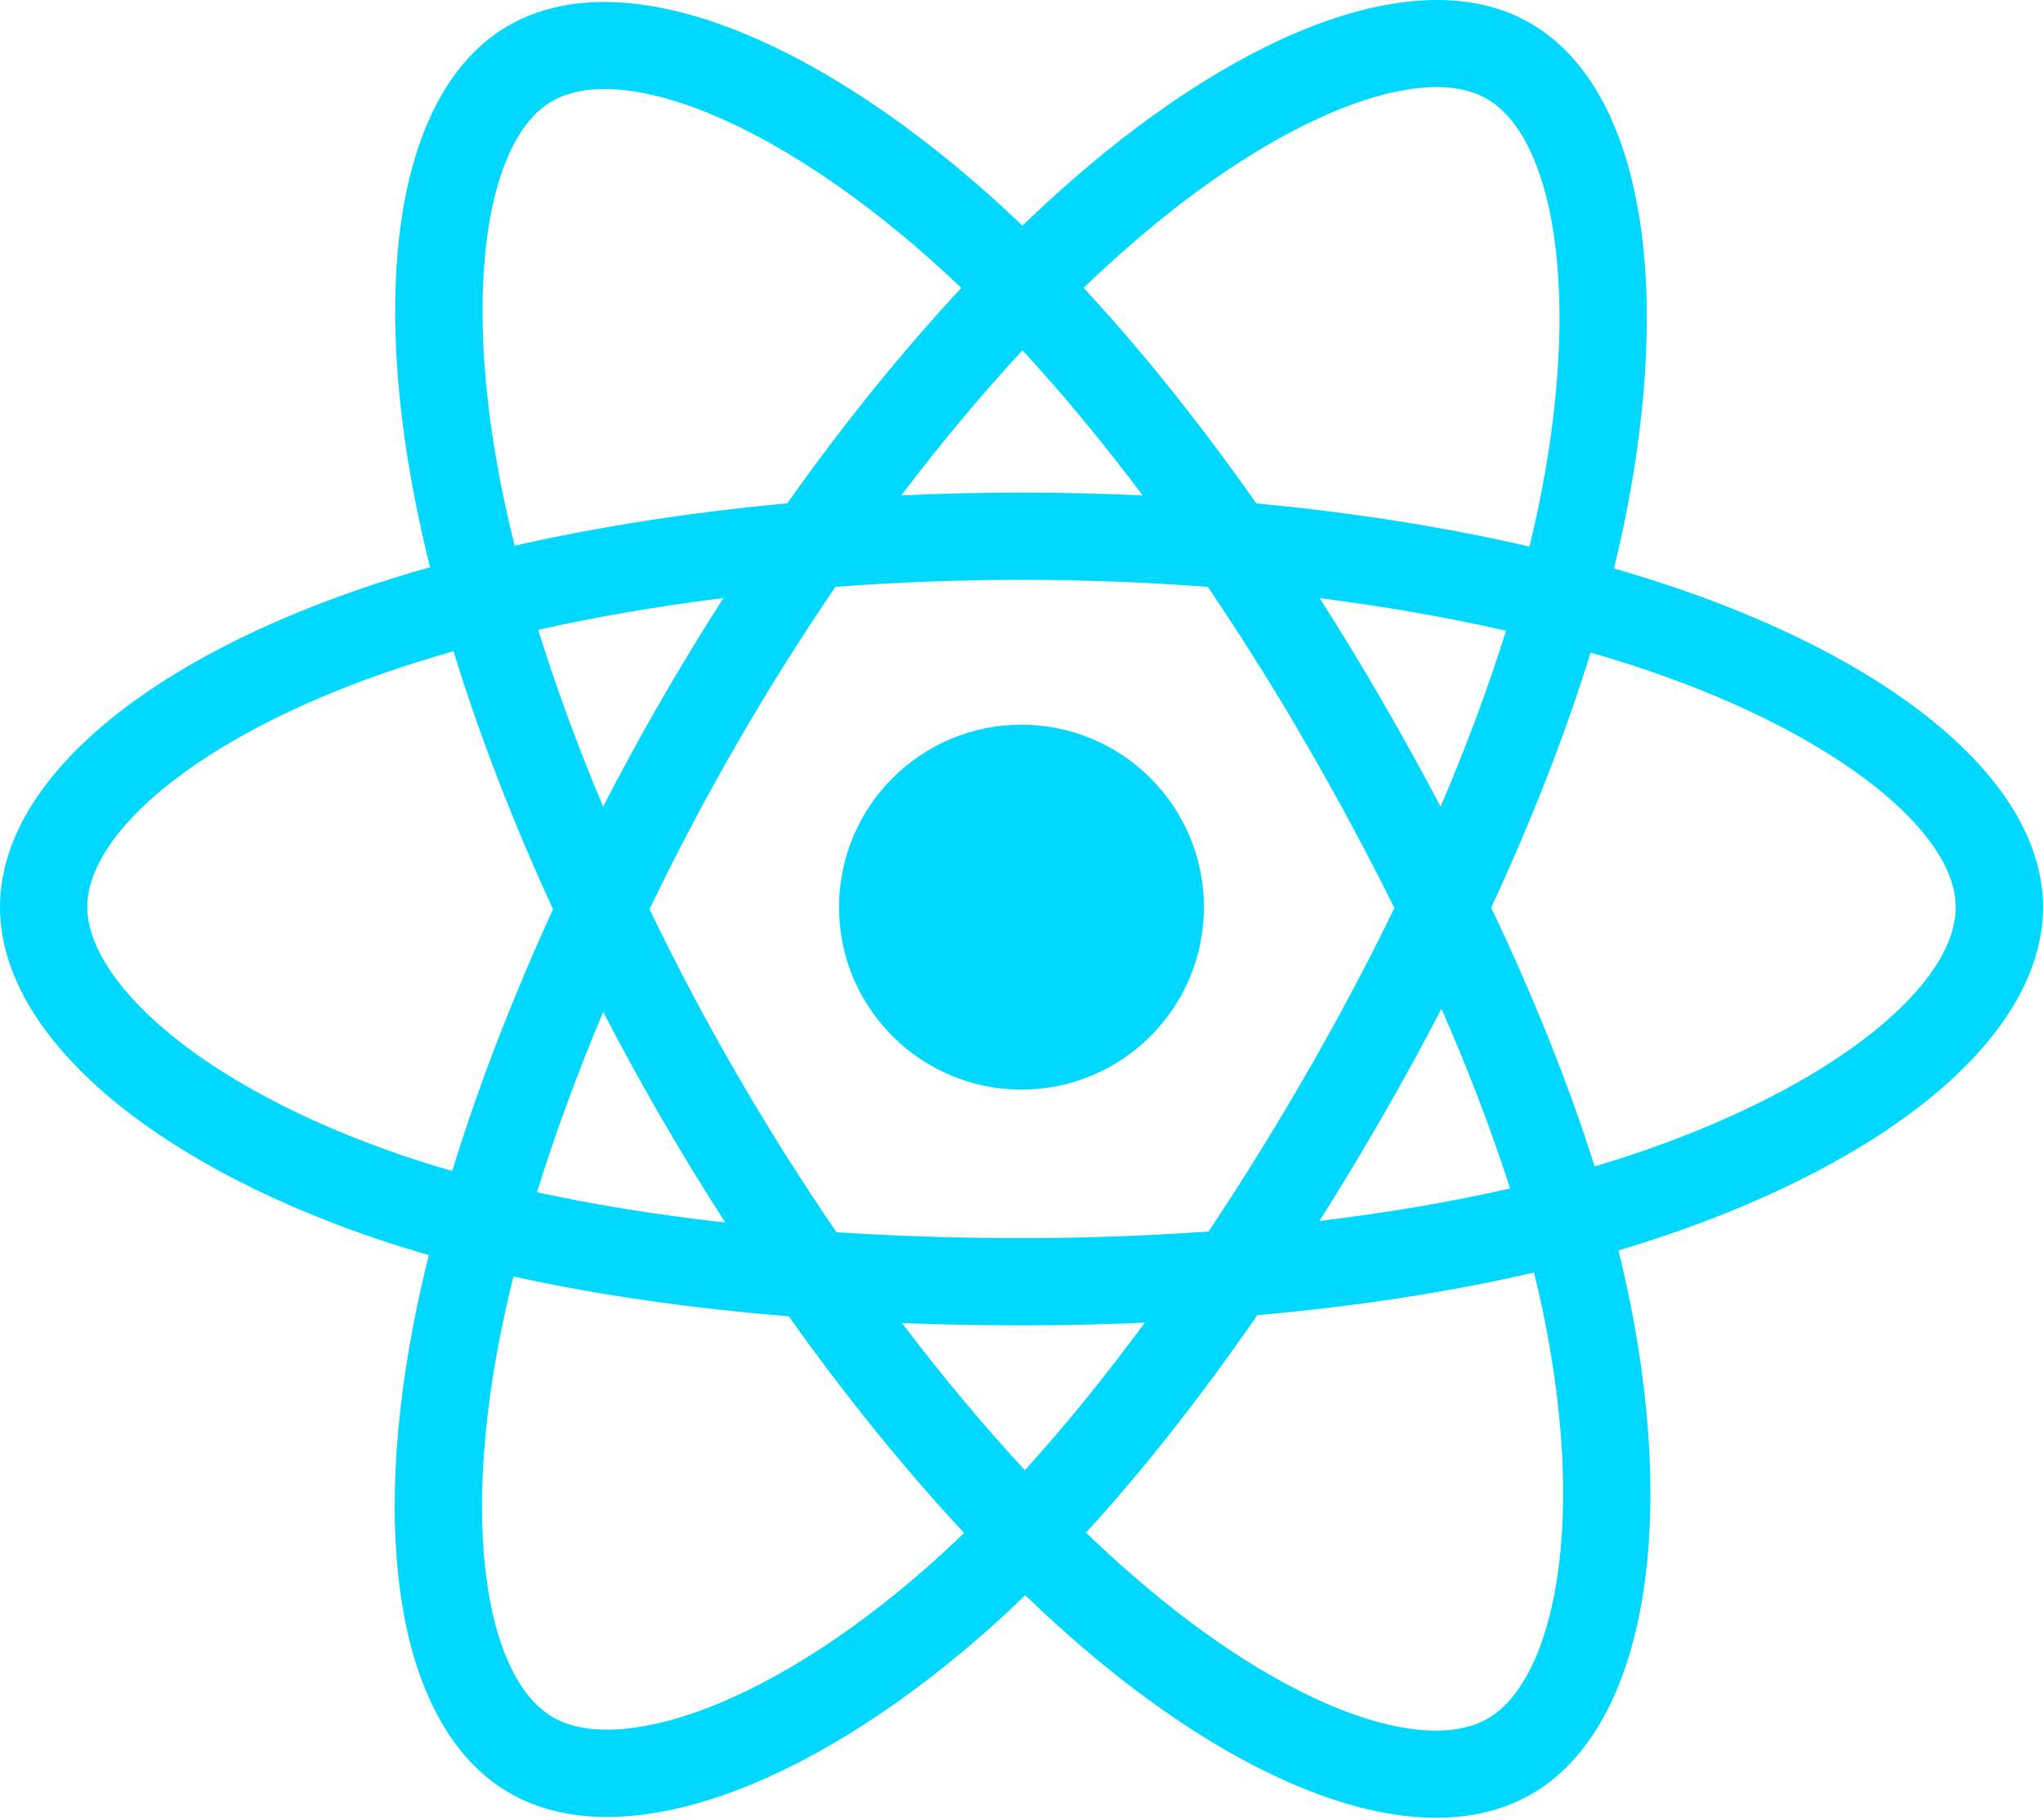
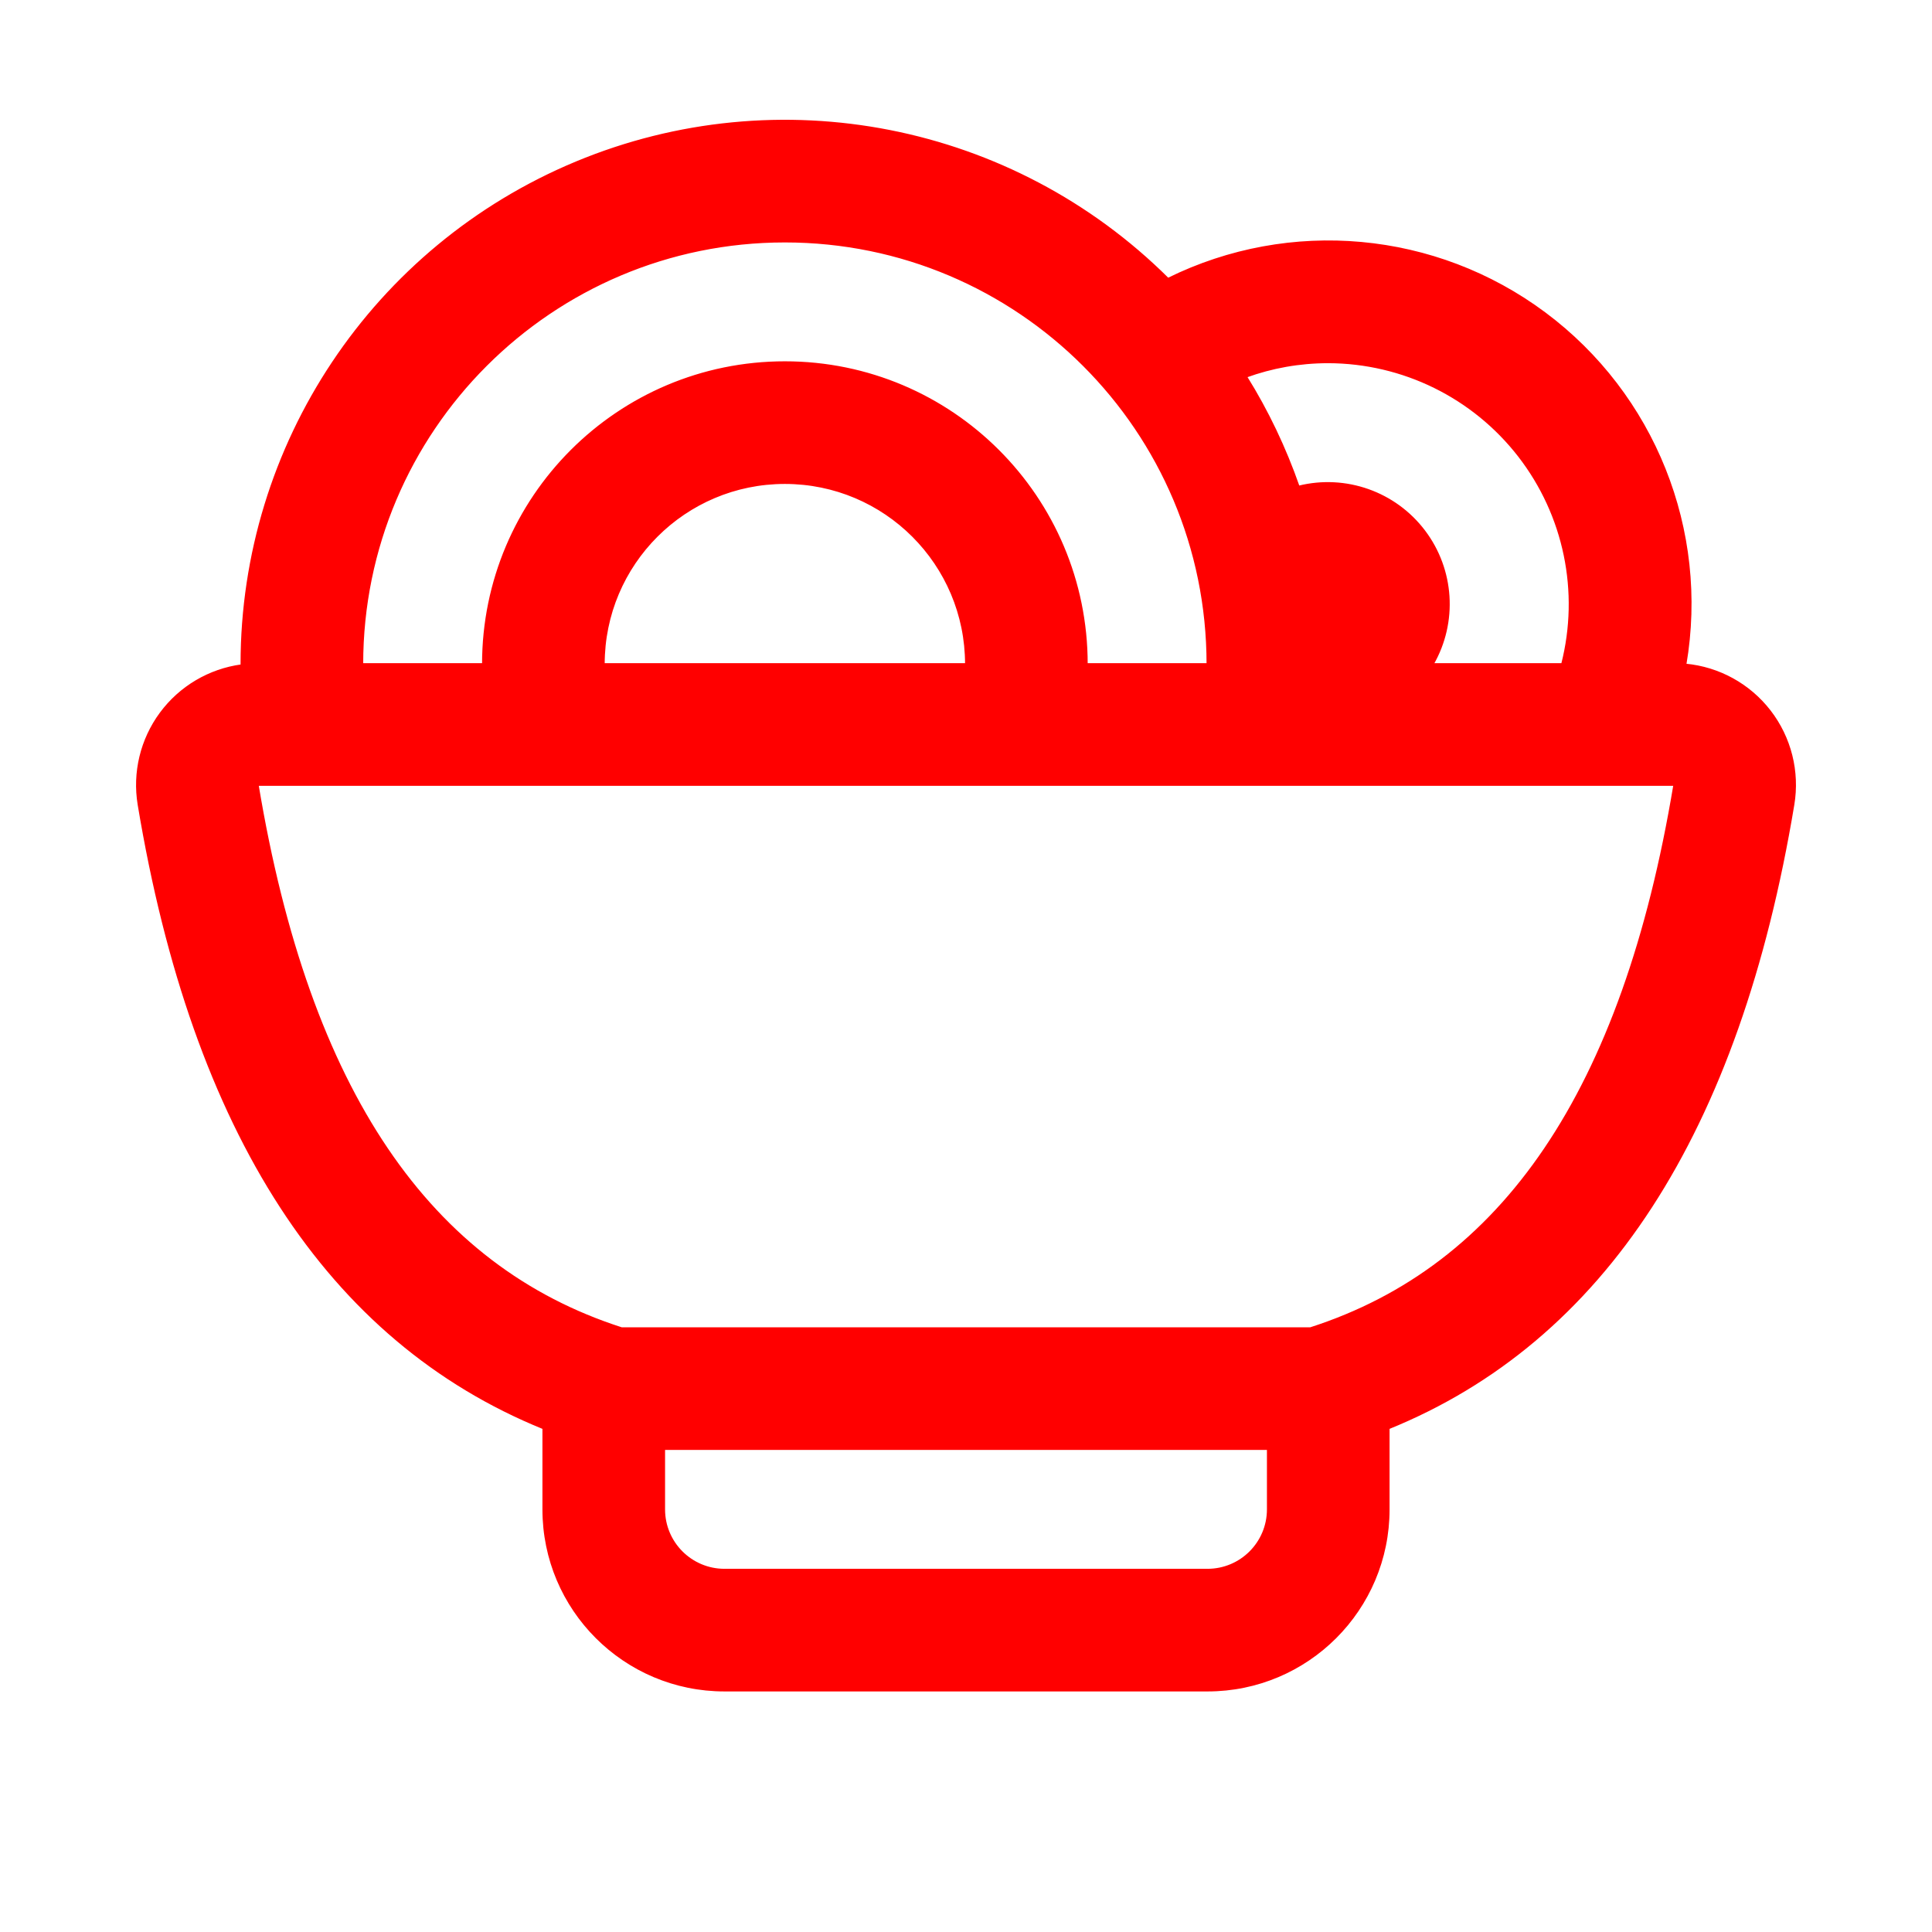
- <svg xmlns="http://www.w3.org/2000/svg" aria-hidden="true" role="img" class="iconify iconify--logos" width="35.93" height="32" preserveAspectRatio="xMidYMid meet" viewBox="0 0 256 228">
-   <path fill="#00D8FF" d="M210.483 73.824a171.49 171.49 0 0 0-8.24-2.597c.465-1.9.893-3.777 1.273-5.621c6.238-30.281 2.16-54.676-11.769-62.708c-13.355-7.7-35.196.329-57.254 19.526a171.23 171.23 0 0 0-6.375 5.848a155.866 155.866 0 0 0-4.241-3.917C100.759 3.829 77.587-4.822 63.673 3.233C50.33 10.957 46.379 33.89 51.995 62.588a170.974 170.974 0 0 0 1.892 8.48c-3.28.932-6.445 1.924-9.474 2.98C17.309 83.498 0 98.307 0 113.668c0 15.865 18.582 31.778 46.812 41.427a145.52 145.52 0 0 0 6.921 2.165a167.467 167.467 0 0 0-2.01 9.138c-5.354 28.2-1.173 50.591 12.134 58.266c13.744 7.926 36.812-.22 59.273-19.855a145.567 145.567 0 0 0 5.342-4.923a168.064 168.064 0 0 0 6.92 6.314c21.758 18.722 43.246 26.282 56.54 18.586c13.731-7.949 18.194-32.003 12.4-61.268a145.016 145.016 0 0 0-1.535-6.842c1.62-.48 3.21-.974 4.76-1.488c29.348-9.723 48.443-25.443 48.443-41.52c0-15.417-17.868-30.326-45.517-39.844Zm-6.365 70.984c-1.4.463-2.836.91-4.3 1.345c-3.24-10.257-7.612-21.163-12.963-32.432c5.106-11 9.31-21.767 12.459-31.957c2.619.758 5.16 1.557 7.61 2.4c23.69 8.156 38.14 20.213 38.14 29.504c0 9.896-15.606 22.743-40.946 31.14Zm-10.514 20.834c2.562 12.94 2.927 24.64 1.23 33.787c-1.524 8.219-4.59 13.698-8.382 15.893c-8.067 4.67-25.32-1.4-43.927-17.412a156.726 156.726 0 0 1-6.437-5.87c7.214-7.889 14.423-17.06 21.459-27.246c12.376-1.098 24.068-2.894 34.671-5.345a134.17 134.17 0 0 1 1.386 6.193ZM87.276 214.515c-7.882 2.783-14.16 2.863-17.955.675c-8.075-4.657-11.432-22.636-6.853-46.752a156.923 156.923 0 0 1 1.869-8.499c10.486 2.32 22.093 3.988 34.498 4.994c7.084 9.967 14.501 19.128 21.976 27.15a134.668 134.668 0 0 1-4.877 4.492c-9.933 8.682-19.886 14.842-28.658 17.94ZM50.35 144.747c-12.483-4.267-22.792-9.812-29.858-15.863c-6.35-5.437-9.555-10.836-9.555-15.216c0-9.322 13.897-21.212 37.076-29.293c2.813-.98 5.757-1.905 8.812-2.773c3.204 10.42 7.406 21.315 12.477 32.332c-5.137 11.18-9.399 22.249-12.634 32.792a134.718 134.718 0 0 1-6.318-1.979Zm12.378-84.26c-4.811-24.587-1.616-43.134 6.425-47.789c8.564-4.958 27.502 2.111 47.463 19.835a144.318 144.318 0 0 1 3.841 3.545c-7.438 7.987-14.787 17.08-21.808 26.988c-12.04 1.116-23.565 2.908-34.161 5.309a160.342 160.342 0 0 1-1.76-7.887Zm110.427 27.268a347.8 347.8 0 0 0-7.785-12.803c8.168 1.033 15.994 2.404 23.343 4.08c-2.206 7.072-4.956 14.465-8.193 22.045a381.151 381.151 0 0 0-7.365-13.322Zm-45.032-43.861c5.044 5.465 10.096 11.566 15.065 18.186a322.04 322.04 0 0 0-30.257-.006c4.974-6.559 10.069-12.652 15.192-18.18ZM82.802 87.83a323.167 323.167 0 0 0-7.227 13.238c-3.184-7.553-5.909-14.98-8.134-22.152c7.304-1.634 15.093-2.97 23.209-3.984a321.524 321.524 0 0 0-7.848 12.897Zm8.081 65.352c-8.385-.936-16.291-2.203-23.593-3.793c2.26-7.3 5.045-14.885 8.298-22.6a321.187 321.187 0 0 0 7.257 13.246c2.594 4.48 5.28 8.868 8.038 13.147Zm37.542 31.03c-5.184-5.592-10.354-11.779-15.403-18.433c4.902.192 9.899.29 14.978.29c5.218 0 10.376-.117 15.453-.343c-4.985 6.774-10.018 12.97-15.028 18.486Zm52.198-57.817c3.422 7.8 6.306 15.345 8.596 22.52c-7.422 1.694-15.436 3.058-23.88 4.071a382.417 382.417 0 0 0 7.859-13.026a347.403 347.403 0 0 0 7.425-13.565Zm-16.898 8.101a358.557 358.557 0 0 1-12.281 19.815a329.4 329.4 0 0 1-23.444.823c-7.967 0-15.716-.248-23.178-.732a310.202 310.202 0 0 1-12.513-19.846h.001a307.41 307.41 0 0 1-10.923-20.627a310.278 310.278 0 0 1 10.89-20.637l-.001.001a307.318 307.318 0 0 1 12.413-19.761c7.613-.576 15.42-.876 23.31-.876H128c7.926 0 15.743.303 23.354.883a329.357 329.357 0 0 1 12.335 19.695a358.489 358.489 0 0 1 11.036 20.54a329.472 329.472 0 0 1-11 20.722Zm22.56-122.124c8.572 4.944 11.906 24.881 6.52 51.026c-.344 1.668-.73 3.367-1.15 5.09c-10.622-2.452-22.155-4.275-34.23-5.408c-7.034-10.017-14.323-19.124-21.64-27.008a160.789 160.789 0 0 1 5.888-5.4c18.9-16.447 36.564-22.941 44.612-18.3ZM128 90.808c12.625 0 22.86 10.235 22.86 22.86s-10.235 22.86-22.86 22.86s-22.86-10.235-22.86-22.86s10.235-22.86 22.86-22.86Z" />
+ <svg xmlns="http://www.w3.org/2000/svg" width="800px" height="800px" viewBox="0 0 1024 1024" fill="#ff0000" stroke="#ff0000">
+   <g id="SVGRepo_bgCarrier" stroke-width="0" />
+   <g id="SVGRepo_tracerCarrier" stroke-linecap="round" stroke-linejoin="round" />
+   <g id="SVGRepo_iconCarrier">
+     <path fill="#ff0000" d="M128 352.576V352a288 288 0 0 1 491.072-204.224 192 192 0 0 1 274.24 204.48 64 64 0 0 1 57.216 74.24C921.6 600.512 850.048 710.656 736 756.992V800a96 96 0 0 1-96 96H384a96 96 0 0 1-96-96v-43.008c-114.048-46.336-185.6-156.48-214.528-330.496A64 64 0 0 1 128 352.64zm64-.576h64a160 160 0 0 1 320 0h64a224 224 0 0 0-448 0zm128 0h192a96 96 0 0 0-192 0zm439.424 0h68.544A128.256 128.256 0 0 0 704 192c-15.36 0-29.952 2.688-43.52 7.616 11.328 18.176 20.672 37.76 27.84 58.304A64.128 64.128 0 0 1 759.424 352zM672 768H352v32a32 32 0 0 0 32 32h256a32 32 0 0 0 32-32v-32zm-342.528-64h365.056c101.504-32.64 165.76-124.928 192.896-288H136.576c27.136 163.072 91.392 255.36 192.896 288z" />
+   </g>
</svg>
